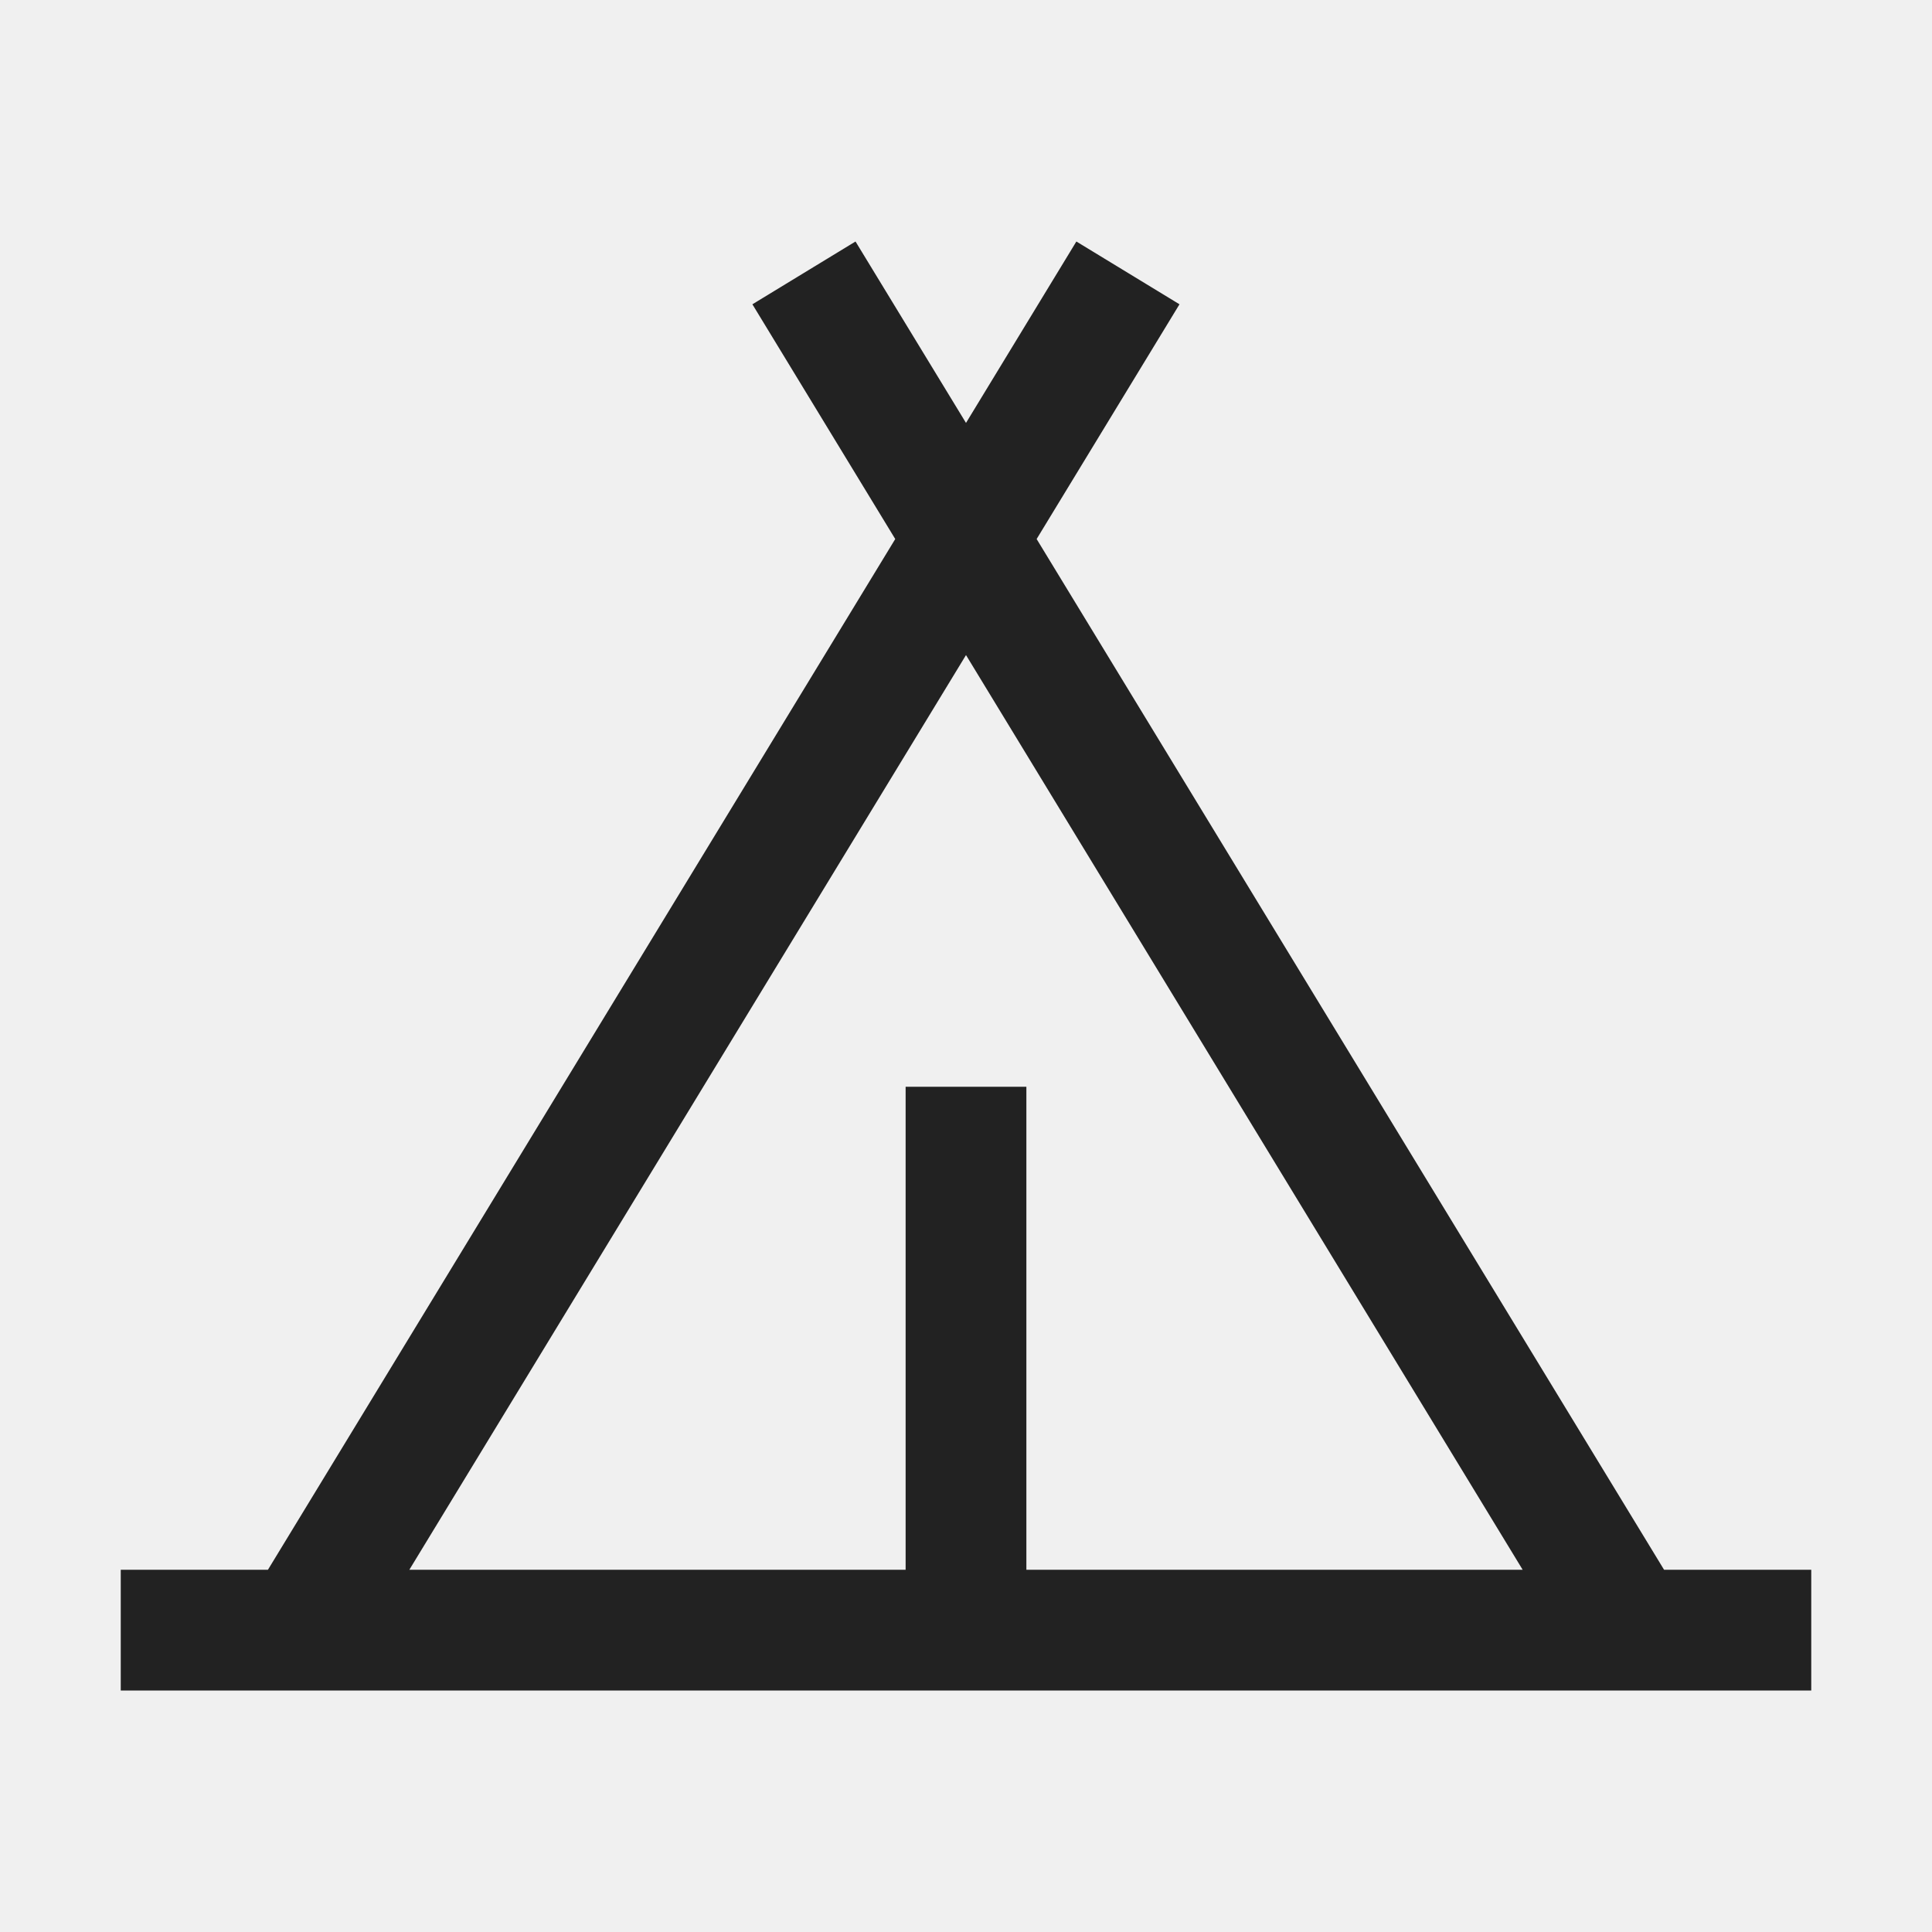
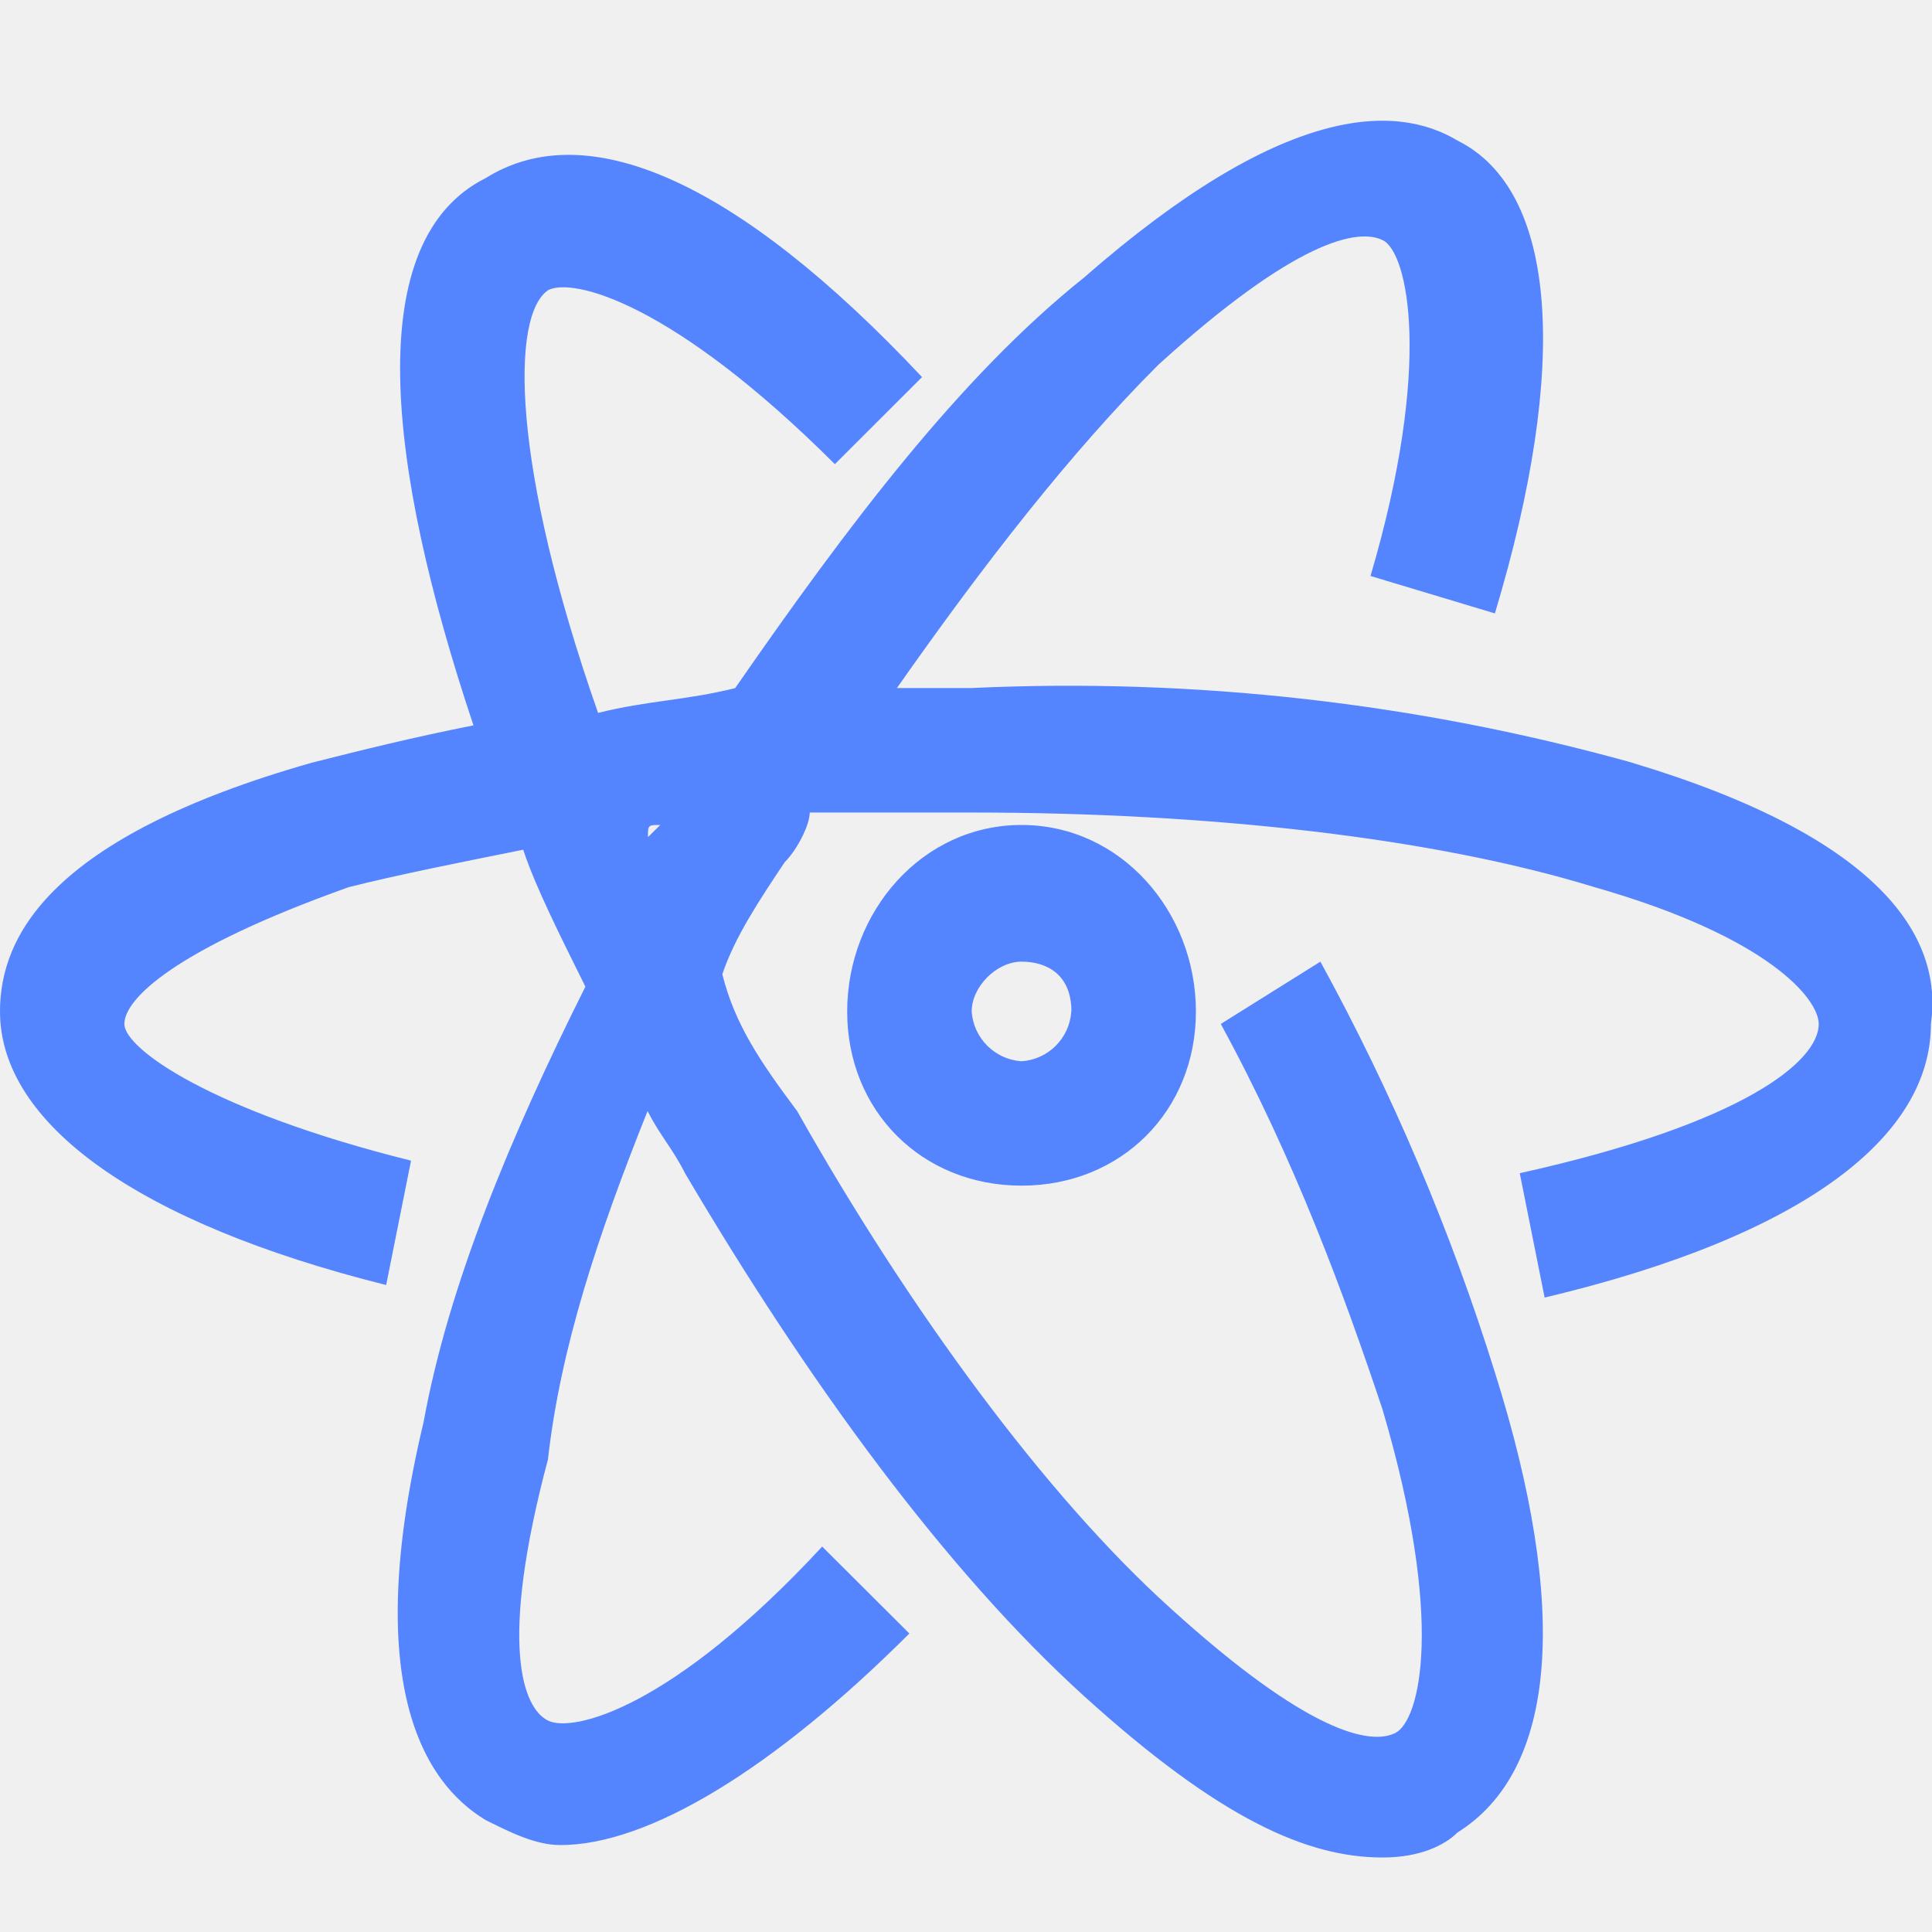
- <svg xmlns="http://www.w3.org/2000/svg" viewBox="0 0 32 32">
-   <style>
-     path { fill: #222; }
-     @media (prefers-color-scheme: dark) {
-       path { fill: #ffffff; }
-     }
-   </style>
-   <path d="M27.562 26L17.17 8.928l2.366-3.888L17.828 4L16 7.005L14.17 4l-1.708 1.04l2.366 3.888L4.438 26H2v2h28v-2zM16 10.85L25.22 26H17v-8h-2v8H6.78z" />
+ <svg xmlns="http://www.w3.org/2000/svg" t="1652683633328" class="icon" viewBox="0 0 1024 1024" version="1.1" p-id="1971" width="200" height="200">
+   <path d="M567.808 536.128a28.288 28.288 0 0 1-26.368 26.368 28.416 28.416 0 0 1-26.432-26.368c0-13.184 13.248-26.432 26.432-26.432 13.248 0 26.432 6.656 26.432 26.432h-0.064z m-118.784 0c0 52.736 39.616 92.288 92.416 92.288s92.416-39.552 92.416-92.288c0-52.8-39.616-98.88-92.416-98.88s-92.416 46.08-92.416 98.88z m-105.6-92.288c0-6.592 0-6.592 6.528-6.592l-6.656 6.592h0.064z m521.6-39.616a1111.808 1111.808 0 0 0-350.08-39.552h-39.552C521.6 298.752 567.872 239.36 614.016 193.28c72.64-65.92 105.728-72.576 118.976-65.92 13.184 6.592 26.432 65.92-6.592 177.92l65.92 19.84c39.68-131.84 33.088-224.192-19.712-250.56-32.96-19.84-92.48-19.84-198.08 72.576-65.984 52.736-125.44 131.84-184.896 217.6-26.432 6.528-46.272 6.528-72.64 13.12-46.208-131.84-46.208-210.944-26.368-224.128 13.184-6.592 65.92 6.528 151.872 92.288l46.208-46.144C389.568 94.336 310.336 61.376 257.536 94.336c-66.112 32.96-52.864 151.68-6.592 290.112-33.088 6.592-59.52 13.184-85.824 19.84C26.432 443.776 0 496.384 0 536.064c0 59.328 72.64 112 204.672 145.024l13.184-65.92C112.256 588.864 65.92 555.904 65.92 542.72c0-13.184 26.432-39.552 118.912-72.512 26.432-6.656 59.392-13.184 92.48-19.84 6.528 19.84 19.84 46.08 32.96 72.576-39.616 79.104-72.576 158.208-85.76 230.784-33.088 138.432 0 191.168 32.896 210.944 13.248 6.592 26.432 13.248 39.68 13.248 46.144 0 112.192-39.552 184.896-112.128l-46.208-46.08c-79.296 85.632-132.096 98.816-145.344 92.224-13.184-6.592-26.368-39.552 0-138.432 6.656-59.328 26.432-118.72 52.8-184.64 6.656 13.184 13.248 19.84 19.84 32.96 66.112 112.128 138.688 211.008 211.264 276.928 72.704 65.92 118.912 85.76 158.528 85.76 19.84 0 33.024-6.592 39.616-13.248 52.8-32.96 59.392-118.656 19.84-243.904a1190.208 1190.208 0 0 0-92.48-217.664l-52.8 33.024c39.552 72.512 65.92 145.024 85.76 204.416 33.088 112.064 19.84 164.8 6.72 171.392-13.248 6.592-46.272 0-118.912-65.92-65.984-59.328-138.624-158.272-198.08-263.68-19.84-26.496-33.088-46.208-39.68-72.576 6.656-19.84 19.84-39.552 33.024-59.328 6.656-6.592 13.312-19.84 13.312-26.368h85.76c125.44 0 244.352 13.184 330.176 39.552 92.416 26.368 118.848 59.328 118.848 72.512 0 19.776-39.68 52.736-158.464 79.104l13.184 65.92c138.624-32.96 204.736-85.76 204.736-145.024 6.592-46.208-26.432-98.88-158.528-138.496z" fill="#5584FF" p-id="1972" />
</svg>
